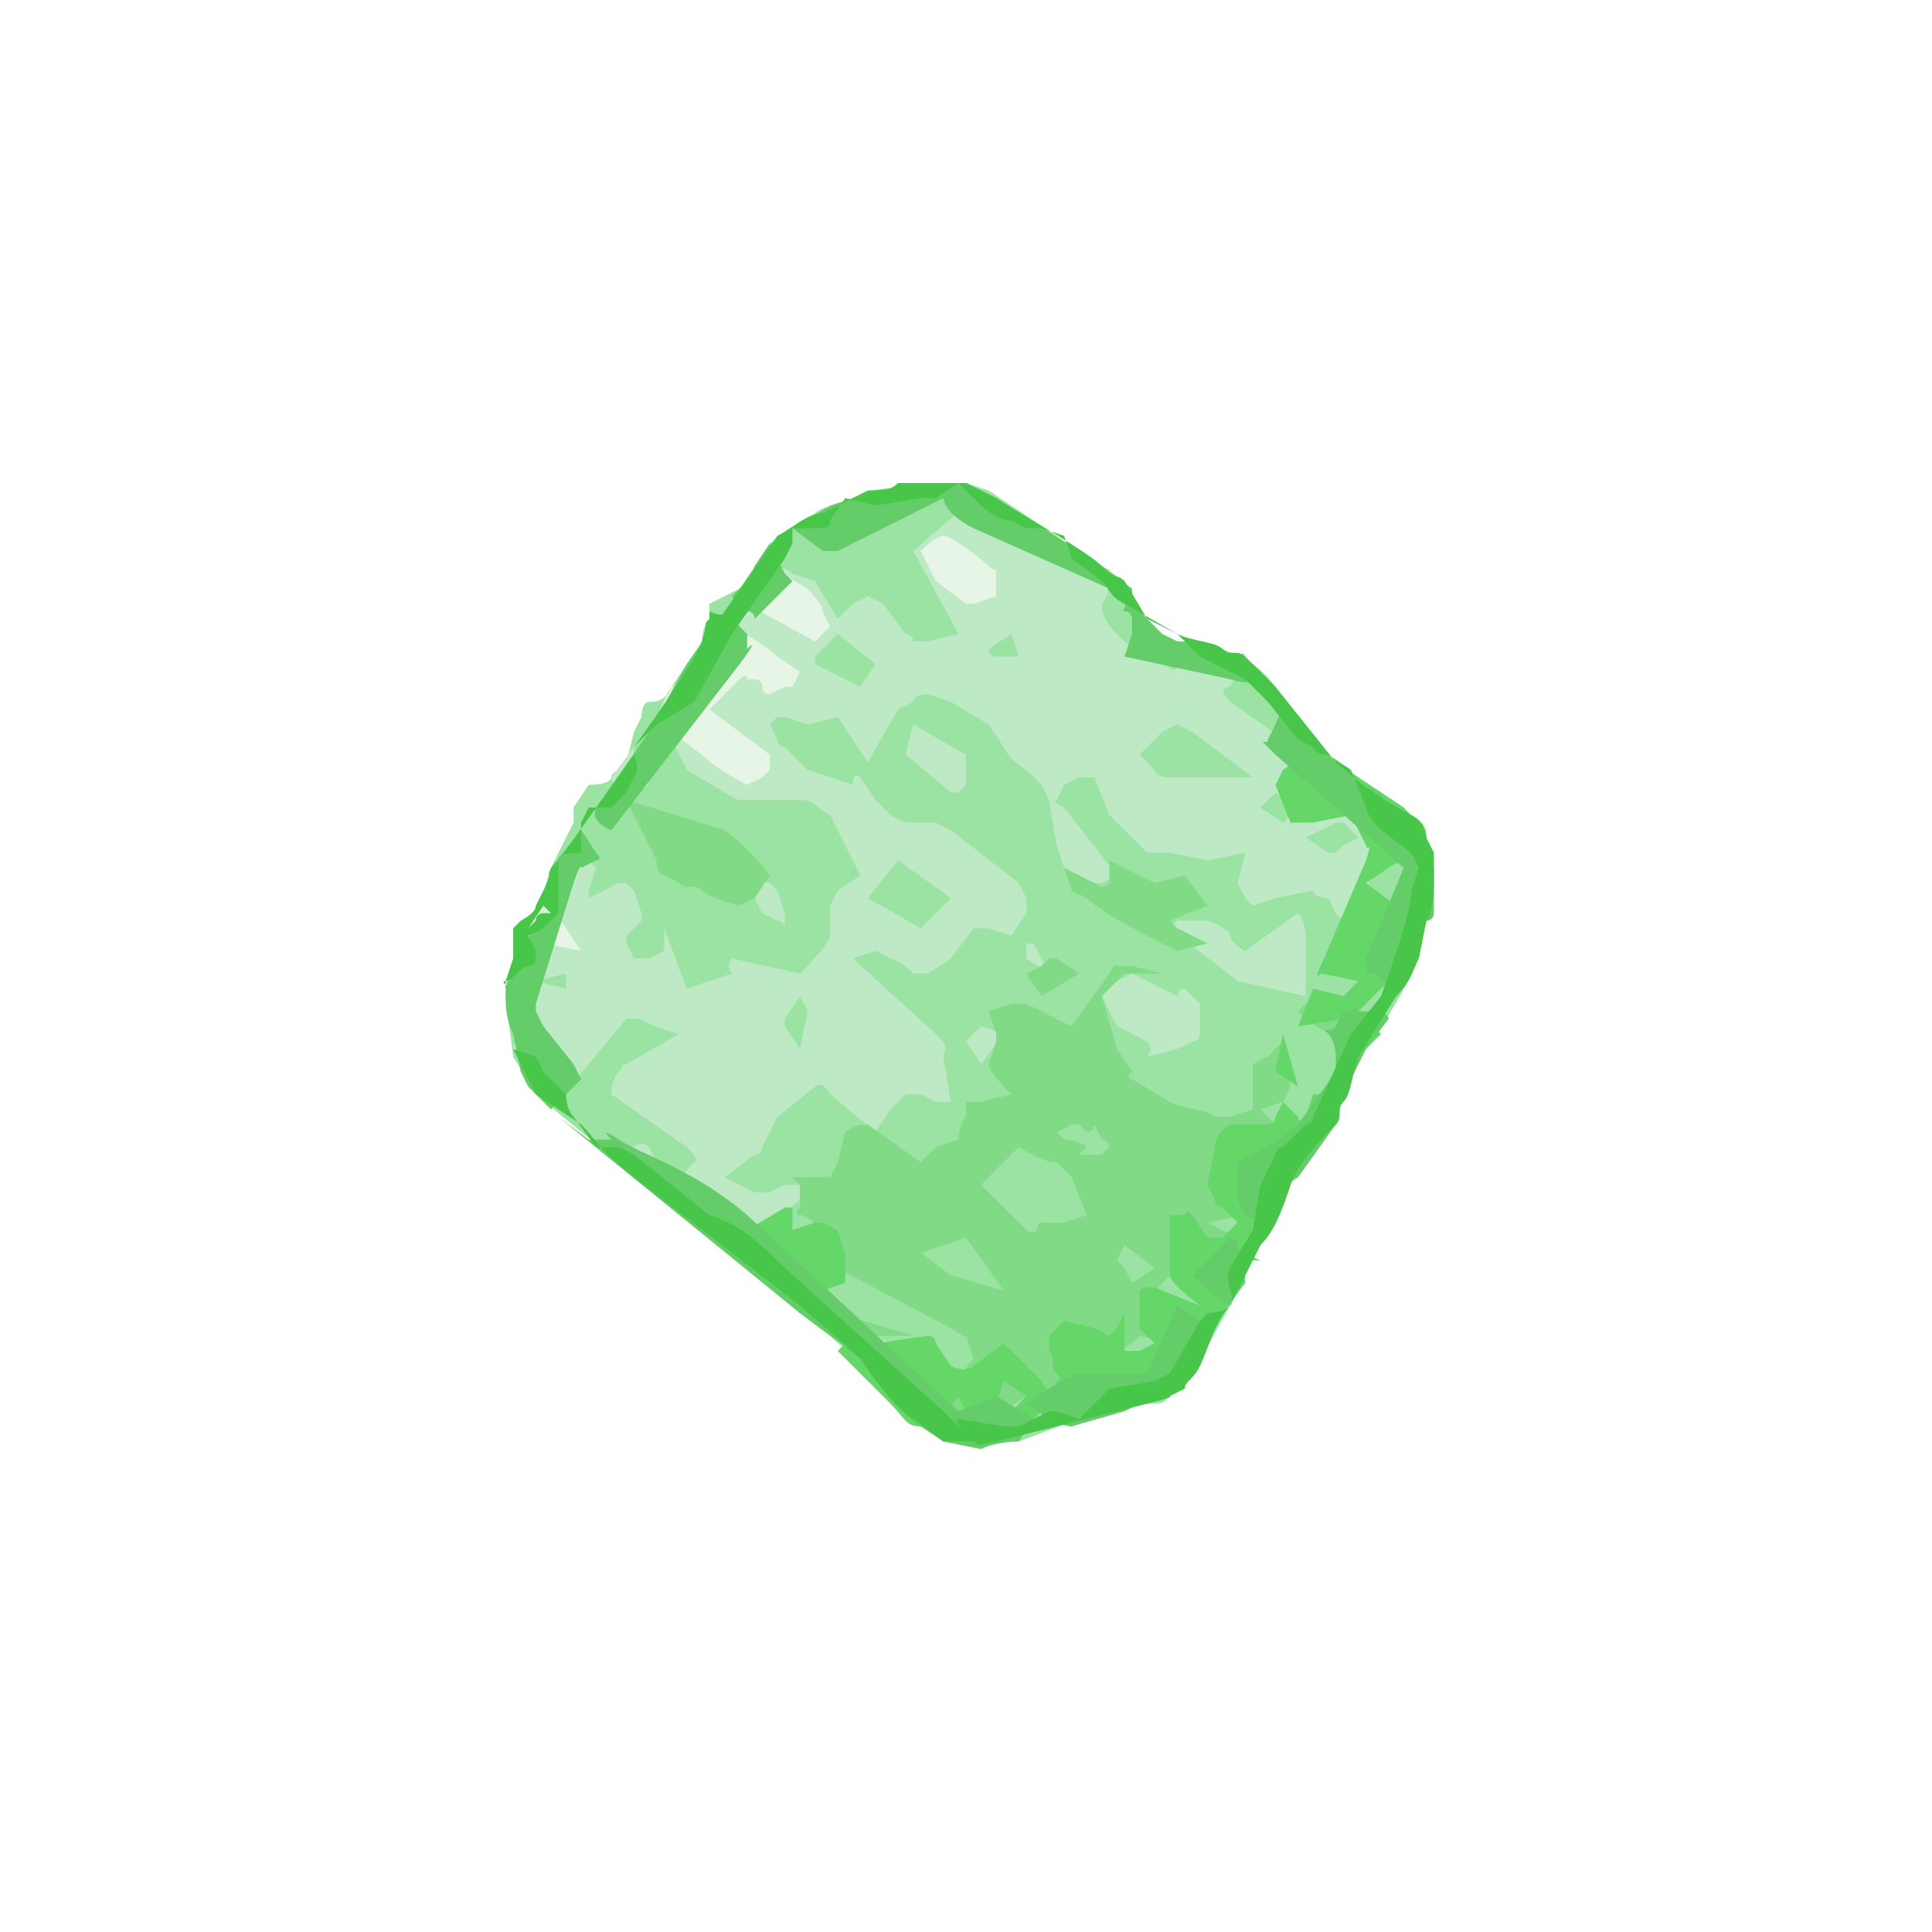
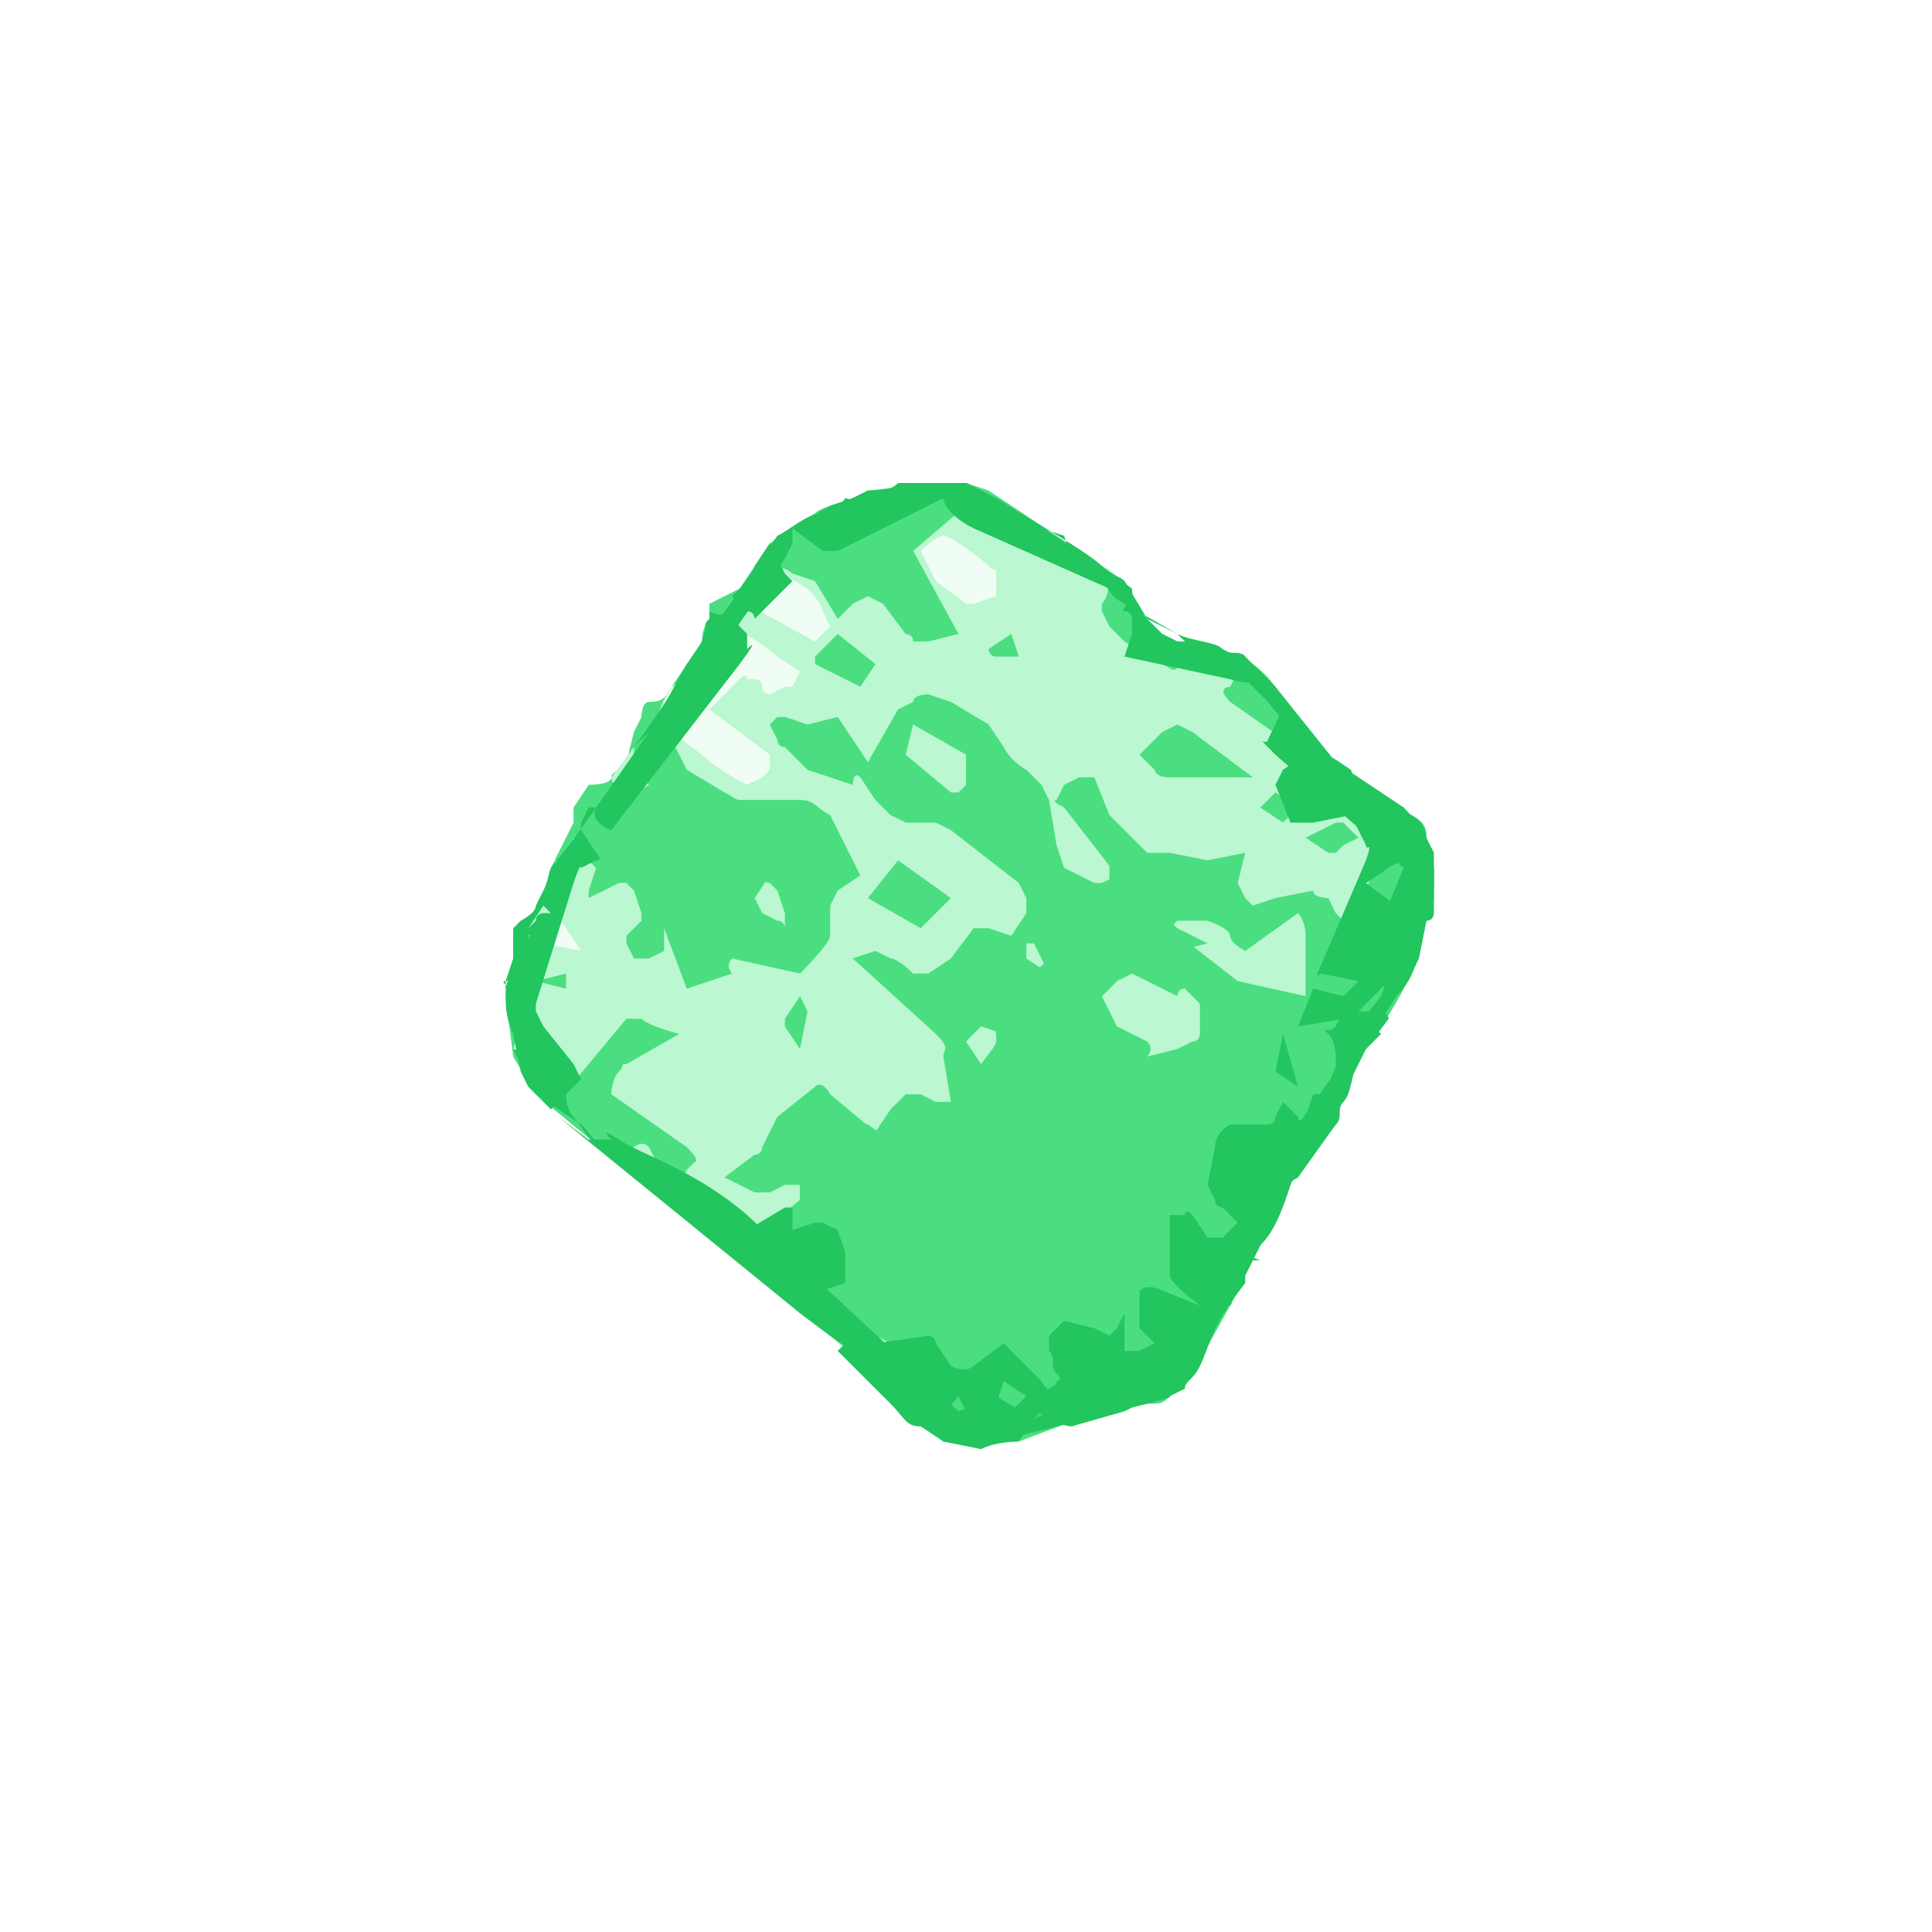
<svg xmlns="http://www.w3.org/2000/svg" viewBox="0 0 256 256">
-   <path d="M130 192l-5-1-4-3c-2-1-5-5-7-8l-8-6-35-29-3-5-1-8s0-2 1-3l3-7 2-7 3-6v-2l2-3s3 0 3-1 2-1 2-2l1-4 1-2s0-2 1-2 2 0 3-2l4-6s0-2 1-3v-2l4-2 4-6 6-4s1-1 3-1l4-2 9-1h4l3 1 18 12 3 5 2 2 2 1c2 0 5 0 6 1l4 2s3 2 4 5l7 8c3 3 8 6 10 7s2 2 2 3l1 4v4s0 2-1 3l-1 5-2 4c-1 2-4 7-6 9s-1 5-2 6 0 2-1 3-5 5-6 8-2 6-4 8l-4 8-5 9c-1 2-2 2-3 3s-1 1-3 1-6 2-9 2l-8 3c-2 0-3 0-5 1z" fill="#9be3a3" fill-rule="evenodd" />
-   <path d="M128 67l6 3s2-1 4 0l8 5c2 1 1 0 1 1s0 3-1 4v1l1 2 2 2 5 3c2 1 1 1 3 0l7-1s1-1 1 0l-2 4s-2 0 0 2l10 7c2 1 2 0 3 0l4 4 6 3 1 1s0 2 1 3l2 2-6 1-2 1-1 3s3 2 3 3l2 1v4l-1 1s0 1-2 1l-7-2 2-4-1-1-1-2s-2 0-2-1l-5 1-3 1-1-1-1-2 1-4-5 1-5-1h-3l-5-5-2-5h-2l-2 1-1 2s-1 0 1 1l7 9-2 1h-2l-1-1-2-1-1-3-1-6-1-2-2-2s-2-1-3-3l-2-3-5-3-3-1s-2 0-2 1l-2 1-4 7-4-6-4 1-3-1h-1l-1 1 1 2s0 1 1 1l3 3 6 2s0-2 1-1l2 3 2 2 2 1h4l2 1 9 7 1 2v2l-2 3-3-1h-2l-3 4-3 2h-2s-2-2-3-2l-2-1-3 1 11 10c2 2 1 2 1 3l1 6h-2l-2-1h-2l-2 2-2 3-6-5s-1-2-2-1l-5 4-2 4s0 1-1 1l-4 3 4 2h2l2-1h2v2l-6 5-3 2-18-14 2 1 3-1s1-1 2 0l2 4 1 1h1l1-2 1-1s1 0-1-2l-10-7s0-2 1-3 0-1 1-1l7-4s-4-1-5-2h-2l-10 12-1-6-4-2 1-3s1-2 0-2v-2s-2 0-2-2l4-8c1-3 1-5 2-6s0-2 1-2 2-3 2-3 1 2 2 2v1l1 1-1 3v1l4-2h1l1 1 1 3v1l-2 2v1l1 2h2l2-1v-3l3 8 6-2s-1-1 0-2l9 2s4-4 4-5v-4l1-2 3-2-4-8c-2-1-2-2-4-2h-7c-2 0-1 0-3-1l-5-3-2-4s-2-1-2-2 1-4 2-5 2 0 3-1l2-1v-5l4-6c2-2 2-1 3-1l1-2s2 0 3 1l3 1 3 5 2-2 2-1 2 1 3 4s1 0 1 1h2l4-1-6-11zm7 20l-1-3-3 2s0 1 1 1zm-27 1l6 3 2-3-5-4-3 3zm13 8l7 4v4l-1 1h-1l-6-5zm30 4l2 2s0 1 2 1h11l-8-6-2-1-2 1zm-67 0l1 3 1 1-5 3s1-1 0-1-1-1 0-1h1v-1s-1 0-1-1l3-4zm83 7l3 2 2-2-3-2zm6 4l3 2h1l1-1 2-1-2-2h-1zm-72 5s0 1 1 1l1 1 1 3v2s0-1-1-1l-2-1-1-2v-1zm14 3l7 4 4-4-7-5zm50 7l7-5s1 1 1 3v8l-9-2-9-7 1-1h4s3 1 3 2 2 2 2 2zm-29-1h1l2 4-3-2zm23 8v4s0 1-1 1l-2 1-4 1s1-1 0-2l-4-2-2-4 2-2 2-1 6 3s0-1 1-1zm-84-2v-2l-4 1zm31 1l-2 3v1l2 3 1-5zm24 4l3 1-3 4-2-3zm26 12l4 2-3 1zm-45 18l-5 4-2 2s-2-2-3-2v-3h-1 4l3-4zm-2 8s1 1 3 1l8 4c2 0 1 0 1 1l1 3-6 1-1-2v-3h-3l-2-2z" fill="#bdeac4" fill-rule="evenodd" />
-   <path d="M83 106l13 4c3 2 6 6 6 6l-2 3-2 1s-4-1-5-2-2 0-3-1l-2-1s-1 0-1-2zm64 8l6 3 4-1 3 4-5 2 1 1 4 2-4 1-2-1c-2-1-8-4-10-6l-2-1-1-3 4 2s1 1 2 0zm-4 15l-5 3-2-3 2-1 1-1h1zm11 0h-5l-3 3 2 7 2 3s-1 1 0 1l5 3c2 1 5 1 6 2h2l3-1v-6l2-1 2-2 1 6-1 2-3 1 4 4s2 2 1 3l-2 4s-3 2-3 3h-2l-5 1 4 2s1 0 1 1l-1 3v3l-1 2s-3-3-4-3l-2-1h-2l-2 2 5 3s1 0 1 1l-1 2-2 1-5-1-1 1-2 1 2 4h5s-4 1-5 2-2 2-3 2l-5 2-4-2-2-2-6 4h-4l-1-1s-1-1 0-3l4-5-1-3s1 1-2-1l-17-9 1-2 1-1-2-1s-2-2-3-2 0-1 0-1v-3l-1-1h5l1-2 1-4s1-1 3-1l7 5 2-2 3-1s0-2 1-3v-2h2l4-1s-3-3-3-4l1-3v-1l-1-3 3-1h2l6 3 5-7c1-2 1-1 1-1h2zm26 6v2l1 2-1 1-3-3c-2 0-5-3-5-3l2-2h1zm-40 15l1 1s2 0 3 1l-1 1h3l1-1s0-1-1-1l-1-2s0 1-1 1l-1-1h-1zm-10 7l6 6c2 1 1-1 2-1h3l3-1-2-5-2-2c-2 0-5-2-5-2zm-8 9l4 3 7 2-5-7zm28 4l3-2-4-3-1 2 1 1zm-39 4l10 3h-6l-3-1z" fill="#81da86" fill-rule="evenodd" />
-   <path d="M173 100l4 1 9 6s2 2 2 3l2 3s-5 1-6 2l-3 2 4 3s1 0 1 1v2l-1 5-1 2-4 4-2 1-6 1 2-5 4 1 2-2-5-1s-1 1 0-1l6-14c1-3 0-1 0-2l-2-4-5 1h-3l-2-5 1-2zm10 37l-2 2-5-2 4-2h1zm-13 0l2 7-3-2zm6 8v2l-5 5 1 4-4 2-1 2-1 1 1 4-2 1v4l-3 4-4 8c-2 2-4 1-5 1h-5l-3 2s-1 3-2 3-2 0-3-1h-2l-2 2s-1 2-2 2l-5-2-2-4s-3 4-5 4-2-1-4-3l-7-7 2-2s0-1 1-1l2 2 7-1s1 0 1 1l2 3s2 1 3 0l4-3 5 5c1 2 2 1 2 1v-1s1 0 0-1 0-2-1-3v-2l2-2 4 1 2 1 1-1 1-2v5h2l2-1-2-2v-5s1-1 3 0l5 2s-4-3-4-4v-8h2s0-1 1 0l2 3h2l2-2-2-2s-1 0-1-1l-1-2 1-5c0-2 2-3 2-3h5s1 0 1-1l1-2 2 2s0 1 1 0l1-3h1zm-71 18l3-1h1l2 1 1 3v4l-3 1-4-2h-4s1-3 2-3v-1l-4-2 5-3h1zm27 23l2 1 2-2-3-2z" fill="#65d668" fill-rule="evenodd" />
-   <path d="M132 79l-3 1h-1l-4-3-2-4s2-2 3-2 5 3 6 4 1 0 1 1zm-30-4l5 3s2 2 2 3l1 2-2 2-11-6s2 0 3-1zm-7 7s6 3 8 5l3 2-1 2h-1l-2 1s-1 0-1-1-1-1-1-1h-1s0-1-1 0l-4 4 8 6v2l-1 1-2 1s-4-2-6-4l-4-3-1-4 1-2h2l1-1s-1-2 0-3zM73 120l4 6-5-1 1-3z" fill="#e6f5e6" fill-rule="evenodd" />
-   <path d="M168 90s-2 1-5 0l-14-3 1-3v-2s0-1-1-1 2-1-2-3l-18-8c-4-2-4-4-4-4l-14 7h-2l-4-3 5-3 6-2 7-1h5l4 2 14 9 4 3s0 2 1 3l3 3 2 1s3 0 5 1 2 0 3 1l2 1zM102 72l2 4 1 1-5 5s0-1-1-1-1-1-2-2l1-1s2-2 2-3zm-6 9l3 3v2s2-2-1 2l-17 22s-3-1-2-3l7-10 5-9zm89 51s-2-3-3-3-1 0-1-2l5-12-17-15c-3-3-1-1-1-2l1-2s1-3 2-2l6 7 3 3 3 1 1 3v1l3 2h2l1 4v6s0 1-1 1l-1 3s1-1 0 1zM77 110l2 3s1 1 0 1l-2 1s0-1-1 2l-5 16c0 3 0 1 0 1l1 2 4 5 1 2-4 4-3-3-1-2-1-5c-1-2-1-4-1-5s0-2 1-3l3-7 2-7zm105 24s2 0 2 1l-3 4-2 4-2 1s0 1-1 1v2s2 1 1 2l-5 7c-2 1-2 3-2 3l-2 1-1 2-2-1-1-2v-5l2-1s4-2 6-4l5-7v-2s0-2-1-3 0 0 1-1l1-2h1s1-1 1 0zM74 148l4 3h3s-2-2 1 0 10 4 17 10l28 26 5-2 5 3-2 3s-3 0-5 1l-5-1-3-2s-1 0-2-2l-6-7-8-6zm93 19h-3v1l1 2h-1l-1 3-3-2-2-2 5-5s1 0 1 1 3 2 3 2zm-11 6l3 2s2 0 2 1l-3 6c-1 2-2 2-3 3l-3 1h-1l-2 1-7 2c-2 0-6-3-6-3s4-3 7-4h9z" fill="#64cd69" fill-rule="evenodd" />
-   <path d="M68 139l3 1 1 2 3 3s0 2 1 3l3 4h3l2 1 10 8c3 1 5 2 10 7l21 19c4 4 1 1 2 1l6 1h2l4-2h1l3 1 4-4 6-1 2-1 4-7 1-1s2 0 3-1-1-3 0-5l3-5 1-6 2-4s0-1 1-1l3-3s1 0 1-1l5-11 4-5c1-3 4-11 4-14l1-3-1-2-4-3s-2-2-2-3l-2-5-3-2s-2 0-2-1l-2-1-4-5-3-3-6-3-3-3-7-4c-2-1-2-2-3-3l-4-3-1-3-3-1h-2l-2-1c-2 0-4-2-5-3l-2-2-3 2h-2l-6 1-4-1-2 3s0 1-1 1h-4v2l-1 2-7 10-5 9-5 3-3 3s8-11 9-14 0-2 1-3v-1s2 1 2 0l7-10c2-1 4-3 6-3l6-3c2 0 3 0 4-1h9l4 2c3 2 12 7 14 9s2 1 3 2l3 5 4 2c2 1 5 1 6 2s2 0 3 1l4 4 8 10c3 3 8 6 10 7s2 3 2 3l1 2v4s0 4-1 5l-1 5c-1 2-1 3-3 5l-5 8c-1 3-1 5-2 6s0 2-1 3-5 5-6 8-2 6-4 8l-4 8c-2 2-3 6-4 8s-2 2-2 3l-2 1s1 0-3 1l-20 5c-4 1-2 0-3 0h-4l-4-3c-2-1-5-5-7-8l-8-7-22-17c-5-4-5-5-7-7l-6-4zm16-39s1 2 0 3l-1 2-2 2h-3l-1 2v4h-1s-2 0-2 1v7l-2 2-2 1 1 2v1s0 1-1 1-2 2-3 2 1 1 0 1v6-7l1-3v-4l1-1s2-1 2-2l2-4s-1 0 1-2z" fill="#48c64a" fill-rule="evenodd" />
-   <path d="M72 120l1 1h-1s-1 0-1 1l-1 1z" fill="#d8efd4" fill-rule="evenodd" />
+   <path d="M130 192l-5-1-4-3c-2-1-5-5-7-8l-8-6-35-29-3-5-1-8s0-2 1-3l3-7 2-7 3-6v-2l2-3s3 0 3-1 2-1 2-2l1-4 1-2s0-2 1-2 2 0 3-2l4-6s0-2 1-3v-2l4-2 4-6 6-4s1-1 3-1l4-2 9-1h4l3 1 18 12 3 5 2 2 2 1c2 0 5 0 6 1l4 2s3 2 4 5l7 8c3 3 8 6 10 7s2 2 2 3l1 4v4s0 2-1 3l-1 5-2 4c-1 2-4 7-6 9s-1 5-2 6 0 2-1 3-5 5-6 8-2 6-4 8l-4 8-5 9c-1 2-2 2-3 3s-1 1-3 1-6 2-9 2l-8 3c-2 0-3 0-5 1z" fill="#4ade80" fill-rule="evenodd" />
+   <path d="M128 67l6 3s2-1 4 0l8 5c2 1 1 0 1 1s0 3-1 4v1l1 2 2 2 5 3c2 1 1 1 3 0l7-1s1-1 1 0l-2 4s-2 0 0 2l10 7c2 1 2 0 3 0l4 4 6 3 1 1s0 2 1 3l2 2-6 1-2 1-1 3s3 2 3 3l2 1v4l-1 1s0 1-2 1l-7-2 2-4-1-1-1-2s-2 0-2-1l-5 1-3 1-1-1-1-2 1-4-5 1-5-1h-3l-5-5-2-5h-2l-2 1-1 2s-1 0 1 1l7 9-2 1h-2l-1-1-2-1-1-3-1-6-1-2-2-2s-2-1-3-3l-2-3-5-3-3-1s-2 0-2 1l-2 1-4 7-4-6-4 1-3-1h-1l-1 1 1 2s0 1 1 1l3 3 6 2s0-2 1-1l2 3 2 2 2 1h4l2 1 9 7 1 2v2l-2 3-3-1h-2l-3 4-3 2h-2s-2-2-3-2l-2-1-3 1 11 10c2 2 1 2 1 3l1 6h-2l-2-1h-2l-2 2-2 3-6-5s-1-2-2-1l-5 4-2 4s0 1-1 1l-4 3 4 2h2l2-1h2v2l-6 5-3 2-18-14 2 1 3-1s1-1 2 0l2 4 1 1h1l1-2 1-1s1 0-1-2l-10-7s0-2 1-3 0-1 1-1l7-4s-4-1-5-2h-2l-10 12-1-6-4-2 1-3s1-2 0-2v-2s-2 0-2-2l4-8c1-3 1-5 2-6s0-2 1-2 2-3 2-3 1 2 2 2v1l1 1-1 3v1l4-2h1l1 1 1 3v1l-2 2v1l1 2h2l2-1v-3l3 8 6-2s-1-1 0-2l9 2s4-4 4-5v-4l1-2 3-2-4-8c-2-1-2-2-4-2h-7c-2 0-1 0-3-1l-5-3-2-4s-2-1-2-2 1-4 2-5 2 0 3-1l2-1v-5l4-6c2-2 2-1 3-1l1-2s2 0 3 1l3 1 3 5 2-2 2-1 2 1 3 4s1 0 1 1h2l4-1-6-11zm7 20l-1-3-3 2s0 1 1 1zm-27 1l6 3 2-3-5-4-3 3zm13 8l7 4v4l-1 1h-1l-6-5zm30 4l2 2s0 1 2 1h11l-8-6-2-1-2 1zm-67 0l1 3 1 1-5 3s1-1 0-1-1-1 0-1h1v-1s-1 0-1-1l3-4zm83 7l3 2 2-2-3-2zm6 4l3 2h1l1-1 2-1-2-2h-1zm-72 5s0 1 1 1l1 1 1 3v2s0-1-1-1l-2-1-1-2v-1zm14 3l7 4 4-4-7-5zm50 7l7-5s1 1 1 3v8l-9-2-9-7 1-1h4s3 1 3 2 2 2 2 2zm-29-1h1l2 4-3-2zm23 8v4s0 1-1 1l-2 1-4 1s1-1 0-2l-4-2-2-4 2-2 2-1 6 3s0-1 1-1zm-84-2v-2l-4 1zm31 1l-2 3v1l2 3 1-5zm24 4l3 1-3 4-2-3zm26 12l4 2-3 1zm-45 18l-5 4-2 2s-2-2-3-2v-3h-1 4l3-4zm-2 8s1 1 3 1l8 4c2 0 1 0 1 1l1 3-6 1-1-2v-3h-3l-2-2z" fill="#bbf7d0" fill-rule="evenodd" />
+   <path d="M83 106l13 4c3 2 6 6 6 6l-2 3-2 1s-4-1-5-2-2 0-3-1l-2-1s-1 0-1-2zm64 8l6 3 4-1 3 4-5 2 1 1 4 2-4 1-2-1c-2-1-8-4-10-6l-2-1-1-3 4 2s1 1 2 0zm-4 15l-5 3-2-3 2-1 1-1h1zm11 0h-5l-3 3 2 7 2 3s-1 1 0 1l5 3c2 1 5 1 6 2h2l3-1v-6l2-1 2-2 1 6-1 2-3 1 4 4s2 2 1 3l-2 4s-3 2-3 3h-2l-5 1 4 2s1 0 1 1l-1 3v3l-1 2s-3-3-4-3l-2-1h-2l-2 2 5 3s1 0 1 1l-1 2-2 1-5-1-1 1-2 1 2 4h5s-4 1-5 2-2 2-3 2l-5 2-4-2-2-2-6 4h-4l-1-1s-1-1 0-3l4-5-1-3s1 1-2-1l-17-9 1-2 1-1-2-1s-2-2-3-2 0-1 0-1v-3l-1-1h5l1-2 1-4s1-1 3-1l7 5 2-2 3-1s0-2 1-3v-2h2l4-1s-3-3-3-4l1-3v-1l-1-3 3-1h2l6 3 5-7c1-2 1-1 1-1h2zm26 6v2l1 2-1 1-3-3c-2 0-5-3-5-3l2-2h1zm-40 15l1 1s2 0 3 1l-1 1h3l1-1s0-1-1-1l-1-2s0 1-1 1l-1-1h-1zm-10 7l6 6c2 1 1-1 2-1h3l3-1-2-5-2-2c-2 0-5-2-5-2zm-8 9l4 3 7 2-5-7zm28 4l3-2-4-3-1 2 1 1zm-39 4l10 3h-6l-3-1z" fill="#4ade80" fill-rule="evenodd" />
+   <path d="M173 100l4 1 9 6s2 2 2 3l2 3s-5 1-6 2l-3 2 4 3s1 0 1 1v2l-1 5-1 2-4 4-2 1-6 1 2-5 4 1 2-2-5-1s-1 1 0-1l6-14c1-3 0-1 0-2l-2-4-5 1h-3l-2-5 1-2zm10 37l-2 2-5-2 4-2h1zm-13 0l2 7-3-2zm6 8v2l-5 5 1 4-4 2-1 2-1 1 1 4-2 1v4l-3 4-4 8c-2 2-4 1-5 1h-5l-3 2s-1 3-2 3-2 0-3-1h-2l-2 2s-1 2-2 2l-5-2-2-4s-3 4-5 4-2-1-4-3l-7-7 2-2s0-1 1-1l2 2 7-1s1 0 1 1l2 3s2 1 3 0l4-3 5 5c1 2 2 1 2 1v-1s1 0 0-1 0-2-1-3v-2l2-2 4 1 2 1 1-1 1-2v5h2l2-1-2-2v-5s1-1 3 0l5 2s-4-3-4-4v-8h2s0-1 1 0l2 3h2l2-2-2-2s-1 0-1-1l-1-2 1-5c0-2 2-3 2-3h5s1 0 1-1l1-2 2 2s0 1 1 0l1-3h1zm-71 18l3-1h1l2 1 1 3v4l-3 1-4-2h-4s1-3 2-3v-1l-4-2 5-3h1zm27 23l2 1 2-2-3-2z" fill="#22c55e" fill-rule="evenodd" />
+   <path d="M132 79l-3 1h-1l-4-3-2-4s2-2 3-2 5 3 6 4 1 0 1 1zm-30-4l5 3s2 2 2 3l1 2-2 2-11-6s2 0 3-1zm-7 7s6 3 8 5l3 2-1 2h-1l-2 1s-1 0-1-1-1-1-1-1h-1s0-1-1 0l-4 4 8 6v2l-1 1-2 1s-4-2-6-4l-4-3-1-4 1-2h2l1-1s-1-2 0-3zM73 120l4 6-5-1 1-3z" fill="#f0fdf4" fill-rule="evenodd" />
+   <path d="M168 90s-2 1-5 0l-14-3 1-3v-2s0-1-1-1 2-1-2-3l-18-8c-4-2-4-4-4-4l-14 7h-2l-4-3 5-3 6-2 7-1h5l4 2 14 9 4 3s0 2 1 3l3 3 2 1s3 0 5 1 2 0 3 1l2 1zM102 72l2 4 1 1-5 5s0-1-1-1-1-1-2-2l1-1s2-2 2-3zm-6 9l3 3v2s2-2-1 2l-17 22s-3-1-2-3l7-10 5-9zm89 51s-2-3-3-3-1 0-1-2l5-12-17-15c-3-3-1-1-1-2l1-2s1-3 2-2l6 7 3 3 3 1 1 3v1l3 2h2l1 4v6s0 1-1 1l-1 3s1-1 0 1zM77 110l2 3s1 1 0 1l-2 1s0-1-1 2l-5 16c0 3 0 1 0 1l1 2 4 5 1 2-4 4-3-3-1-2-1-5c-1-2-1-4-1-5s0-2 1-3l3-7 2-7zm105 24s2 0 2 1l-3 4-2 4-2 1s0 1-1 1v2s2 1 1 2l-5 7c-2 1-2 3-2 3l-2 1-1 2-2-1-1-2v-5l2-1s4-2 6-4l5-7v-2s0-2-1-3 0 0 1-1l1-2h1s1-1 1 0zM74 148l4 3h3s-2-2 1 0 10 4 17 10l28 26 5-2 5 3-2 3s-3 0-5 1l-5-1-3-2s-1 0-2-2l-6-7-8-6zm93 19h-3v1l1 2h-1l-1 3-3-2-2-2 5-5s1 0 1 1 3 2 3 2zm-11 6l3 2s2 0 2 1l-3 6c-1 2-2 2-3 3l-3 1h-1l-2 1-7 2c-2 0-6-3-6-3s4-3 7-4h9z" fill="#22c55e" fill-rule="evenodd" />
+   <path d="M68 139l3 1 1 2 3 3s0 2 1 3l3 4h3l2 1 10 8c3 1 5 2 10 7l21 19c4 4 1 1 2 1l6 1h2l4-2h1l3 1 4-4 6-1 2-1 4-7 1-1s2 0 3-1-1-3 0-5l3-5 1-6 2-4s0-1 1-1l3-3s1 0 1-1l5-11 4-5c1-3 4-11 4-14l1-3-1-2-4-3s-2-2-2-3l-2-5-3-2s-2 0-2-1l-2-1-4-5-3-3-6-3-3-3-7-4c-2-1-2-2-3-3l-4-3-1-3-3-1h-2l-2-1c-2 0-4-2-5-3l-2-2-3 2h-2l-6 1-4-1-2 3s0 1-1 1h-4v2l-1 2-7 10-5 9-5 3-3 3s8-11 9-14 0-2 1-3v-1s2 1 2 0l7-10c2-1 4-3 6-3l6-3c2 0 3 0 4-1h9l4 2c3 2 12 7 14 9s2 1 3 2l3 5 4 2c2 1 5 1 6 2s2 0 3 1l4 4 8 10c3 3 8 6 10 7s2 3 2 3l1 2v4s0 4-1 5l-1 5c-1 2-1 3-3 5l-5 8c-1 3-1 5-2 6s0 2-1 3-5 5-6 8-2 6-4 8l-4 8c-2 2-3 6-4 8s-2 2-2 3l-2 1s1 0-3 1l-20 5c-4 1-2 0-3 0h-4l-4-3c-2-1-5-5-7-8l-8-7-22-17c-5-4-5-5-7-7l-6-4zm16-39s1 2 0 3l-1 2-2 2h-3l-1 2v4h-1s-2 0-2 1v7l-2 2-2 1 1 2v1s0 1-1 1-2 2-3 2 1 1 0 1v6-7l1-3v-4l1-1s2-1 2-2l2-4s-1 0 1-2z" fill="#22c55e" fill-rule="evenodd" />
+   <path d="M72 120l1 1h-1s-1 0-1 1l-1 1z" fill="#bbf7d0" fill-rule="evenodd" />
</svg>
